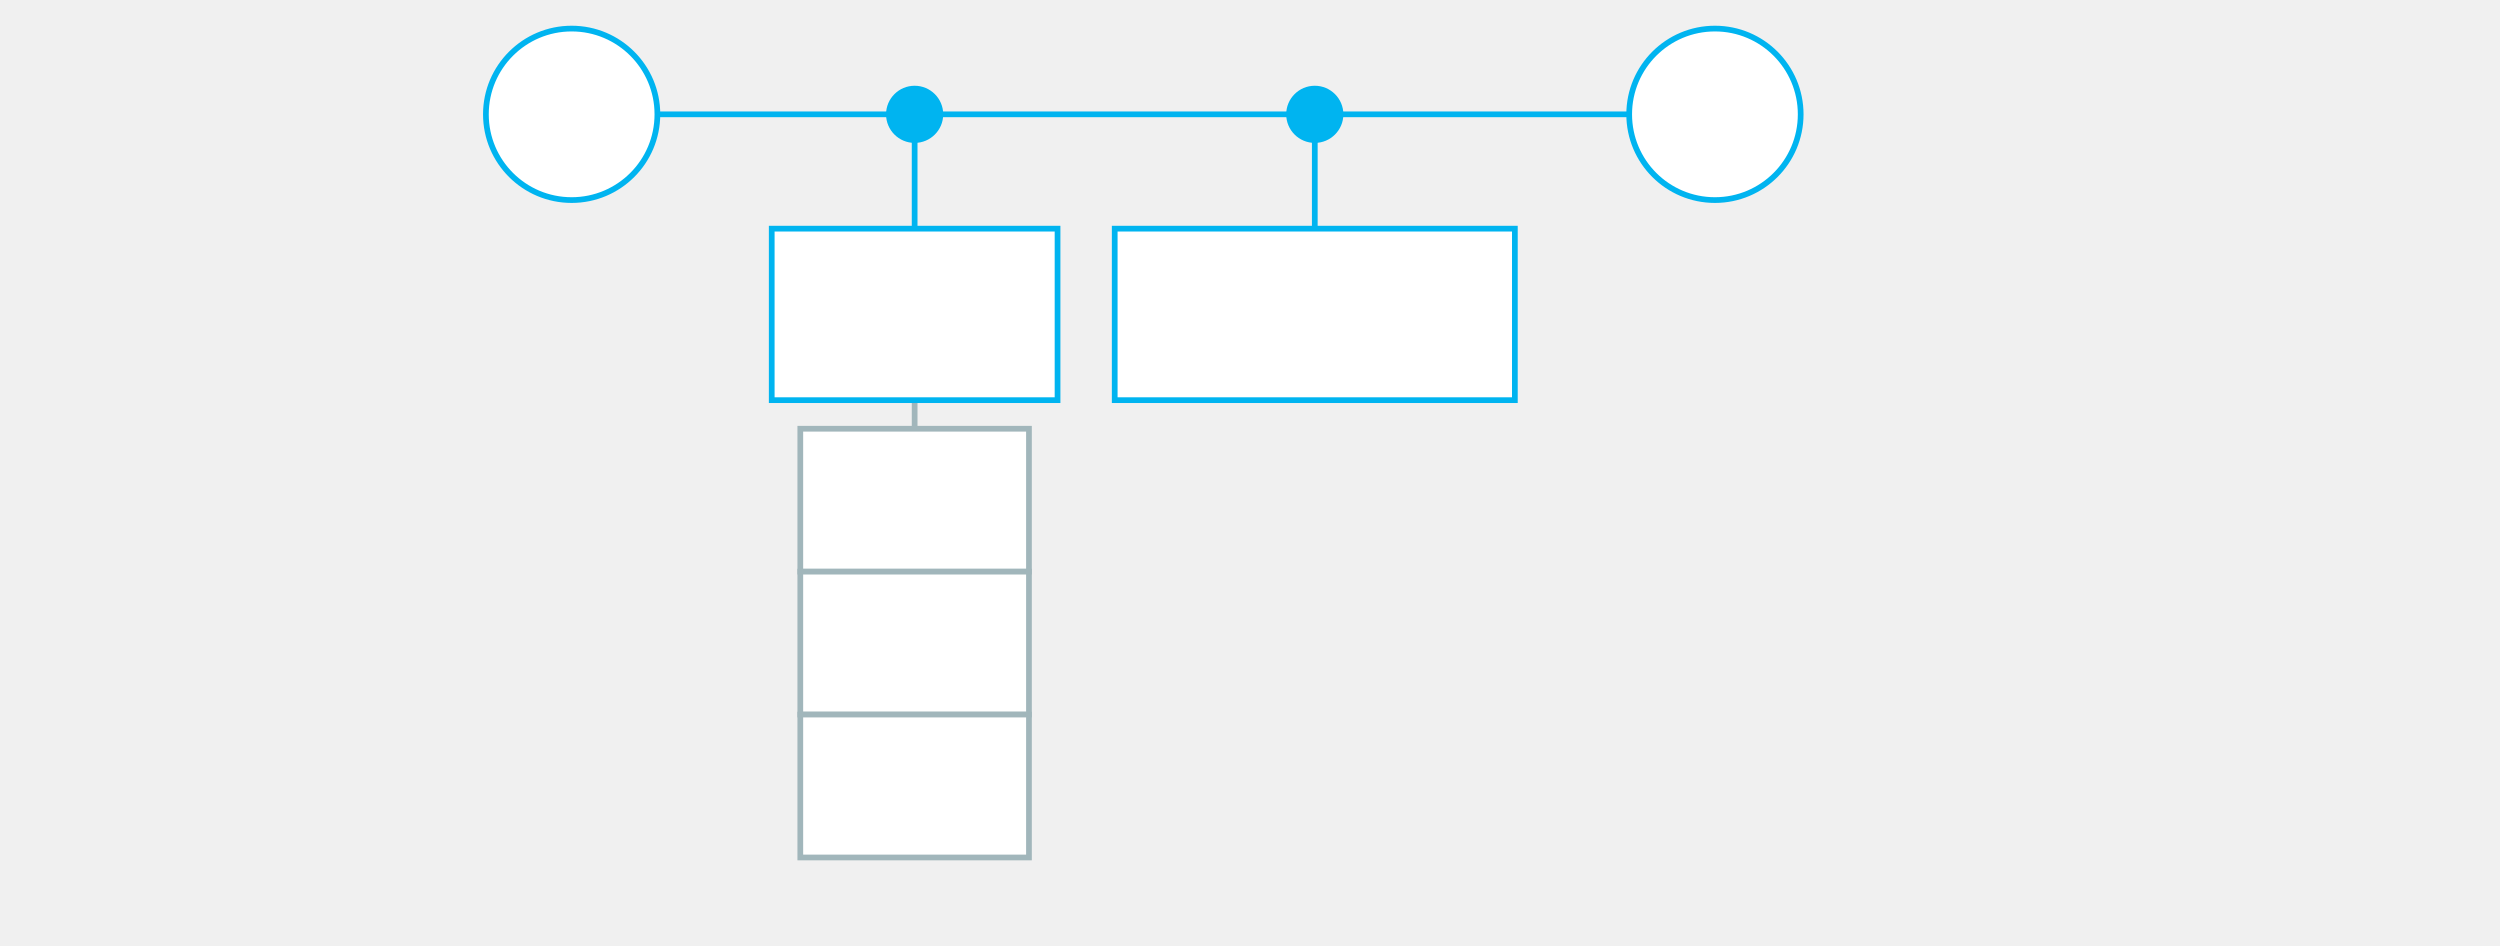
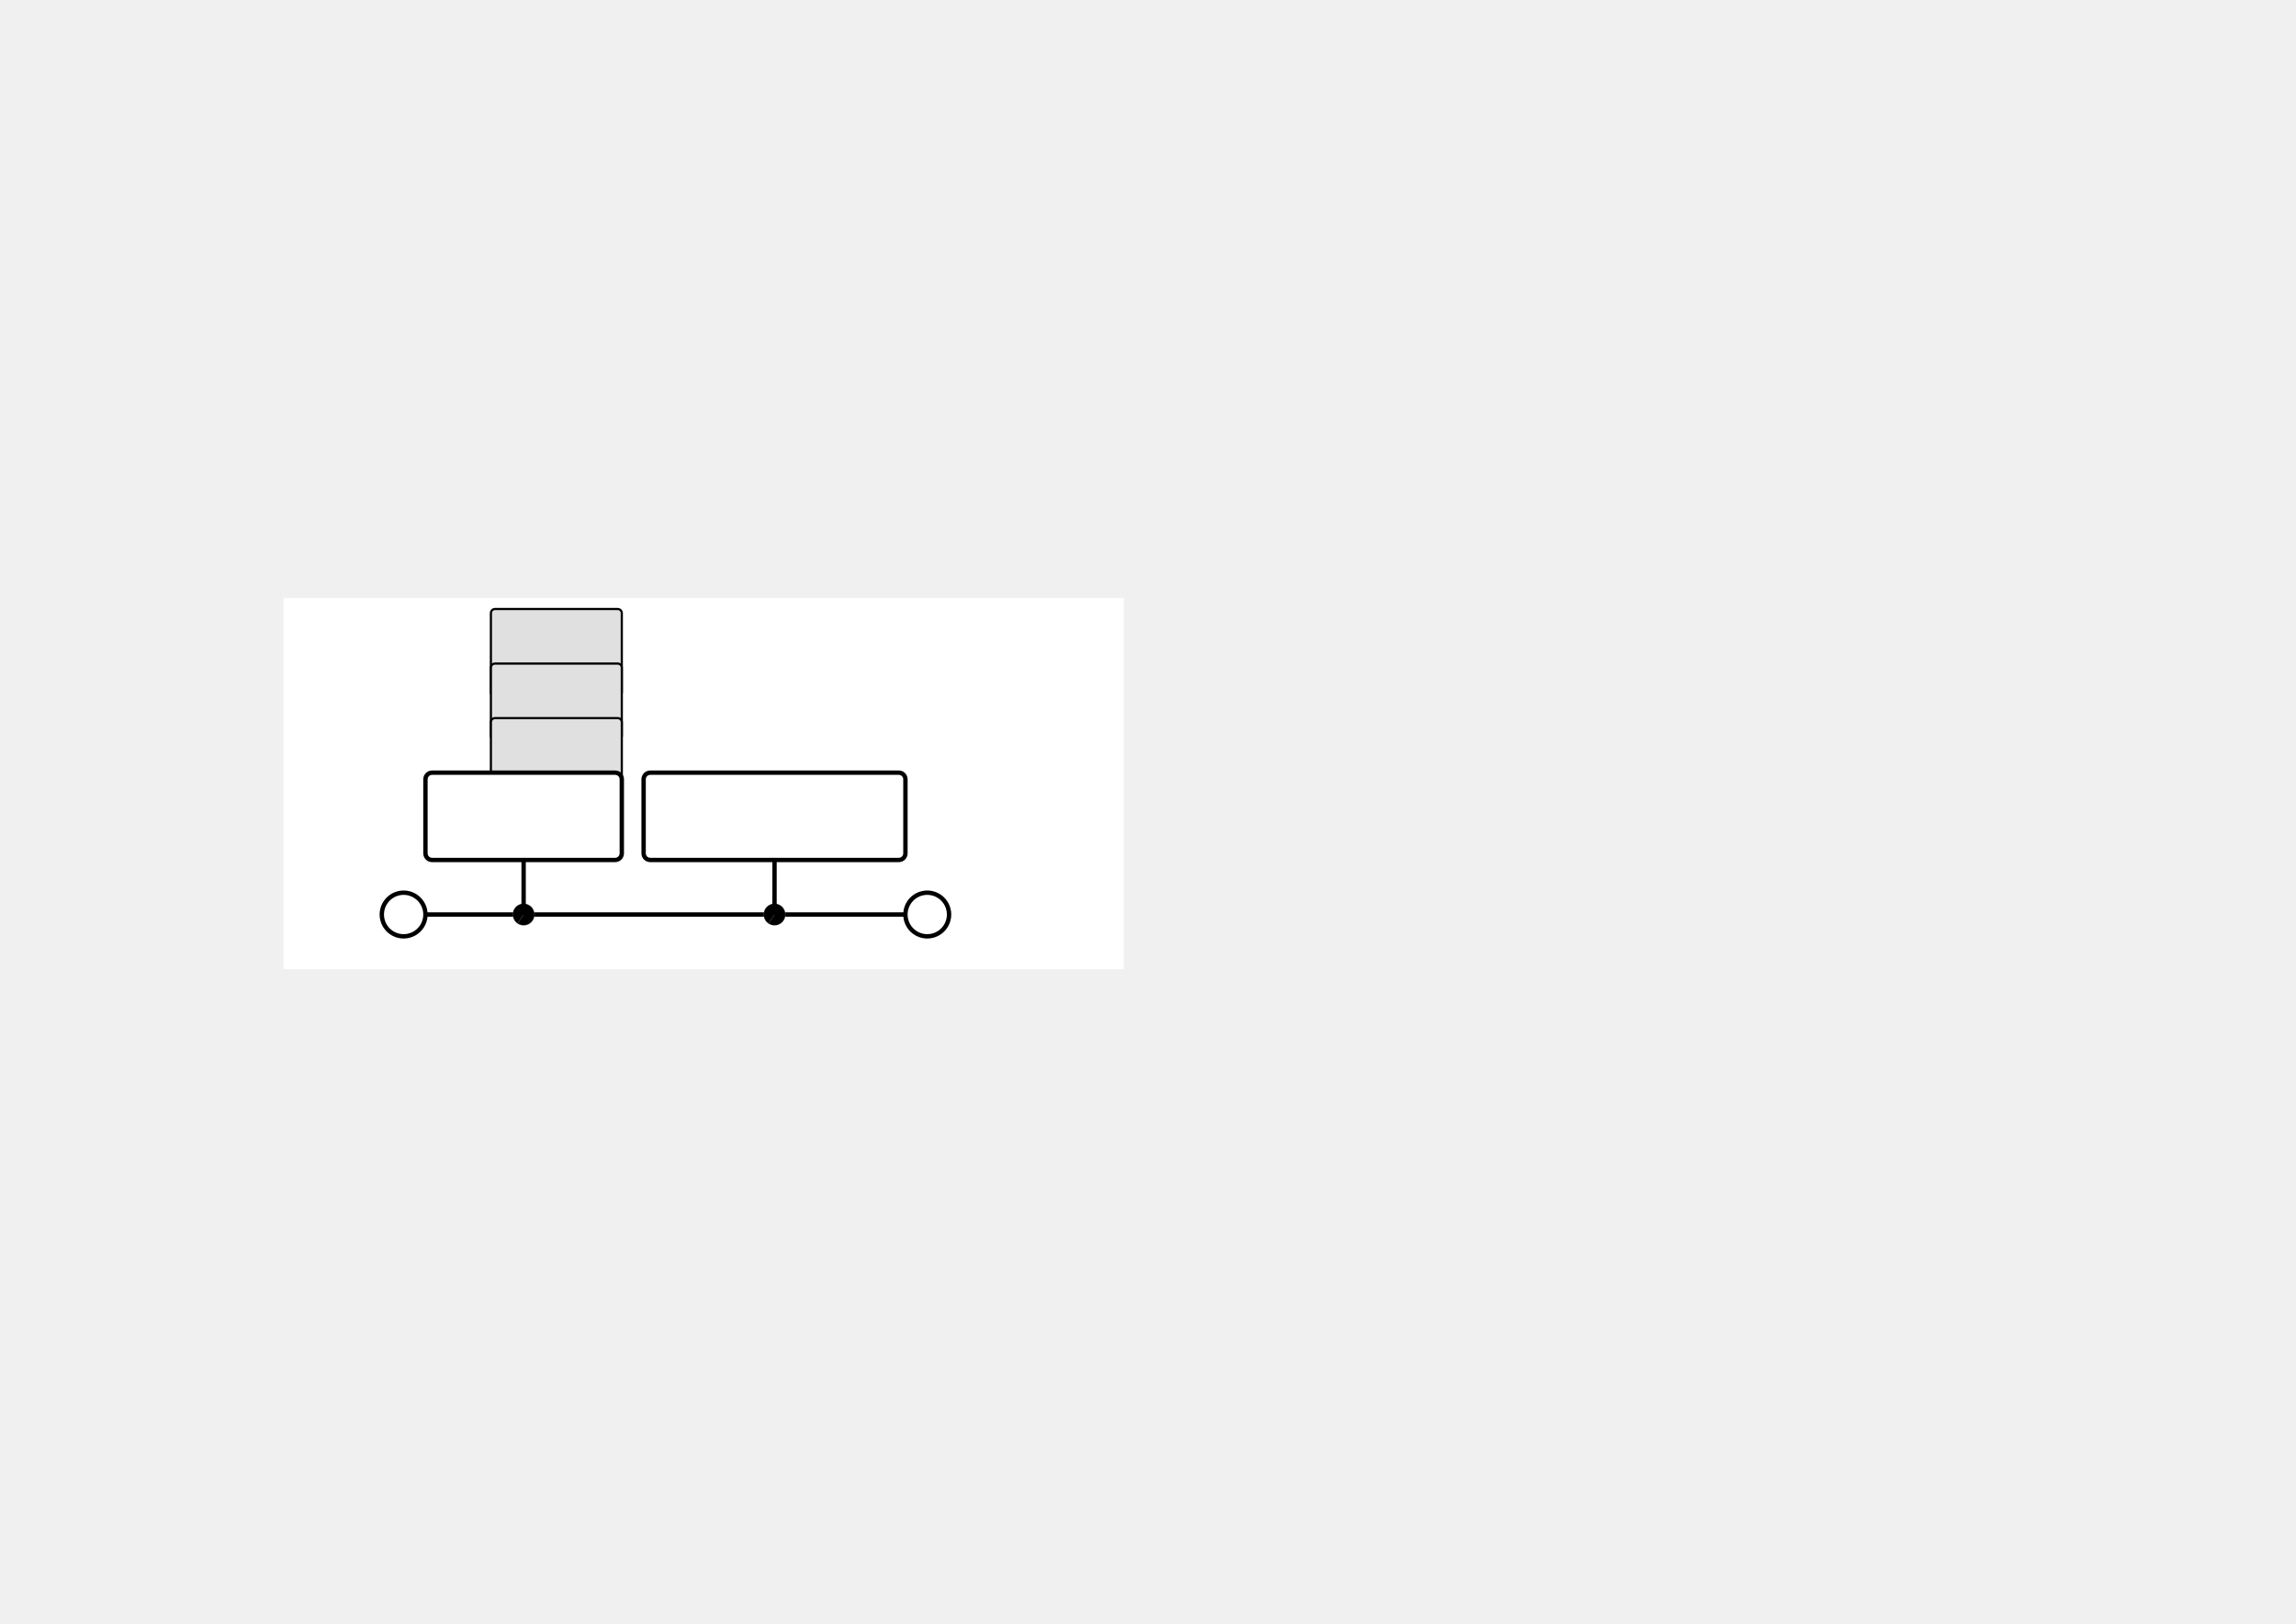
- <svg xmlns="http://www.w3.org/2000/svg" xmlns:xlink="http://www.w3.org/1999/xlink" width="82mm" height="31mm" id="svg1901" version="1.1">
+ <svg xmlns="http://www.w3.org/2000/svg" width="1052.362" height="744.094" id="svg1901" version="1.1">
  <defs id="defs1903" />
-   <g id="layer1" transform="translate(0,-942.5197)">
-     <path style="fill:none;stroke:#a1b6bb;stroke-width:0.709;stroke-linecap:butt;stroke-linejoin:miter;stroke-miterlimit:4;stroke-dasharray:none;stroke-opacity:1" d="m 113.386,992.126 0,3.543" id="path3003-6-5-30" />
-     <path style="fill:none;stroke:#00b4f0;stroke-width:0.709;stroke-linecap:butt;stroke-linejoin:miter;stroke-miterlimit:4;stroke-dasharray:none;stroke-opacity:1" d="m 70.866,956.693 42.913,2e-5 88.189,-4e-5" id="path3003-6" />
-     <circle r="3.543" cy="956.693" cx="113.386" style="color:#000000;display:inline;overflow:visible;visibility:visible;fill:#00b4f0;fill-opacity:1;stroke:none;stroke-width:0.709;stroke-linecap:butt;stroke-linejoin:miter;stroke-miterlimit:4;stroke-dasharray:none;stroke-dashoffset:0;stroke-opacity:1;marker:none;enable-background:accumulate" id="path2997-7" />
-     <circle r="3.543" cy="956.693" cx="162.992" style="color:#000000;display:inline;overflow:visible;visibility:visible;fill:#00b4f0;fill-opacity:1;stroke:none;stroke-width:0.709;stroke-linecap:butt;stroke-linejoin:miter;stroke-miterlimit:4;stroke-dasharray:none;stroke-dashoffset:0;stroke-opacity:1;marker:none;enable-background:accumulate" id="path2997-7-4" />
-     <circle r="10.63" cy="956.693" cx="212.598" style="color:#000000;display:inline;overflow:visible;visibility:visible;fill:#ffffff;fill-opacity:1;stroke:#00b4f0;stroke-width:0.709;stroke-linecap:butt;stroke-linejoin:miter;stroke-miterlimit:4;stroke-dasharray:none;stroke-dashoffset:0;stroke-opacity:1;marker:none;enable-background:accumulate" id="path2997-7-9-2" />
-     <flowRoot xml:space="preserve" id="flowRoot4349" style="font-style:normal;font-weight:normal;font-size:10px;line-height:125%;font-family:Sans;letter-spacing:0px;word-spacing:0px;fill:#000000;fill-opacity:1;stroke:none;stroke-width:1px;stroke-linecap:butt;stroke-linejoin:miter;stroke-opacity:1" transform="translate(-3.543304,878.7402)">
-       <flowRegion id="flowRegion4351">
-         <rect id="rect4353" width="67.323" height="42.52" x="49.606" y="56.693" style="font-size:10px" />
-       </flowRegion>
-       <flowPara id="flowPara4355" />
-     </flowRoot>
-     <g id="g4392" transform="translate(38.97638,152.3623)">
-       <rect y="818.504" x="56.693" height="21.26" width="35.433" id="rect4347" style="color:#000000;display:inline;overflow:visible;visibility:visible;fill:#ffffff;fill-opacity:1;fill-rule:nonzero;stroke:#00b4f0;stroke-width:0.709;stroke-linecap:butt;stroke-linejoin:miter;stroke-miterlimit:4;stroke-dasharray:none;stroke-dashoffset:0;stroke-opacity:1;marker:none;enable-background:accumulate" />
-       <flowRoot transform="translate(2.682164,0.7080694)" id="flowRoot4367" style="font-style:normal;font-variant:normal;font-weight:normal;font-stretch:normal;font-size:6.25px;line-height:125%;font-family:Montserrat;-inkscape-font-specification:'Montserrat, Normal';text-align:start;letter-spacing:0px;word-spacing:0px;writing-mode:lr-tb;text-anchor:start;fill:#000000;fill-opacity:1;stroke:none;stroke-width:1px;stroke-linecap:butt;stroke-linejoin:miter;stroke-opacity:1" xml:space="preserve">
-         <flowRegion id="flowRegion4369">
-           <use height="100%" width="100%" id="use4371" xlink:href="#rect4347" y="0" x="0" />
+   <g id="layer1" transform="translate(0,-308.2677)">
+     <rect style="color:#000000;fill:#ffffff;fill-opacity:1;stroke:#ffffff;stroke-width:1;stroke-linecap:round;stroke-linejoin:miter;stroke-miterlimit:4;stroke-opacity:0.135;stroke-dasharray:2, 1;stroke-dashoffset:0;marker:none;visibility:visible;display:inline;overflow:visible;enable-background:accumulate" id="rect3115" width="385" height="170" x="130" y="274.094" ry="0" transform="translate(0,308.2677)" />
+     <path style="fill:none;stroke:#000000;stroke-width:2;stroke-linecap:butt;stroke-linejoin:miter;stroke-miterlimit:4;stroke-opacity:1;stroke-dasharray:none" d="m 185,727.362 50,0 190,-3e-5" id="path3003" />
+     <g id="g3238" transform="translate(160,2.7294197e-5)">
+       <g transform="translate(50.125,-69.875)" id="g3908-4-9">
+         <rect style="color:#000000;fill:#e0e0e0;fill-opacity:1;fill-rule:nonzero;stroke:#000000;stroke-width:1;stroke-linecap:round;stroke-linejoin:miter;stroke-miterlimit:4;stroke-opacity:1;stroke-dasharray:none;stroke-dashoffset:0;marker:none;visibility:visible;display:inline;overflow:visible;enable-background:accumulate" id="rect3806-4-2-2" width="60" height="40" x="14.875" y="657.237" ry="1.865" rx="1.865" />
+         <flowRoot transform="translate(0.7463689,298.8111)" style="font-size:11px;font-style:normal;font-variant:normal;font-weight:bold;font-stretch:normal;text-align:start;line-height:90%;letter-spacing:0px;word-spacing:0px;writing-mode:lr;text-anchor:start;fill:#000000;fill-opacity:1;stroke:none;font-family:Helvetica Rounded LT Std;-inkscape-font-specification:Helvetica Rounded LT Std Bold" id="flowRoot3808-5-7-2" xml:space="preserve">
+           <flowRegion id="flowRegion3810-5-6-3">
+             <rect style="font-size:11px;font-style:normal;font-variant:normal;font-weight:bold;font-stretch:normal;text-align:start;line-height:90%;writing-mode:lr-tb;text-anchor:start;font-family:Helvetica Rounded LT Std;-inkscape-font-specification:Helvetica Rounded LT Std Bold" y="363.141" x="16.541" height="25.285" width="52.587" id="rect3812-6-6-4" />
+           </flowRegion>
+           <flowPara id="flowPara3820-9-2-0">On</flowPara>
+           <flowPara id="flowPara3942-8-3">Windows</flowPara>
+         </flowRoot>
+       </g>
+       <g transform="translate(50.125,-49.875)" id="g3908-4">
+         <rect style="color:#000000;fill:#e0e0e0;fill-opacity:1;fill-rule:nonzero;stroke:#000000;stroke-width:1;stroke-linecap:round;stroke-linejoin:miter;stroke-miterlimit:4;stroke-opacity:1;stroke-dasharray:none;stroke-dashoffset:0;marker:none;visibility:visible;display:inline;overflow:visible;enable-background:accumulate" id="rect3806-4-2" width="60" height="35" x="14.875" y="662.237" ry="1.865" rx="1.865" />
+         <flowRoot transform="translate(0.7392119,303.0535)" style="font-size:8px;font-style:normal;font-variant:normal;font-weight:bold;font-stretch:normal;text-align:start;line-height:90%;letter-spacing:0px;word-spacing:0px;writing-mode:lr-tb;text-anchor:start;fill:#000000;fill-opacity:1;stroke:none;font-family:Helvetica Rounded LT Std;-inkscape-font-specification:Helvetica Rounded LT Std Bold" id="flowRoot3808-5-7" xml:space="preserve">
+           <flowRegion id="flowRegion3810-5-6">
+             <rect style="font-size:8px;font-style:normal;font-variant:normal;font-weight:bold;font-stretch:normal;text-align:start;line-height:90%;writing-mode:lr-tb;text-anchor:start;font-family:Helvetica Rounded LT Std;-inkscape-font-specification:Helvetica Rounded LT Std Bold" y="363.141" x="16.541" height="25.128" width="44.32" id="rect3812-6-6" />
+           </flowRegion>
+           <flowPara id="flowPara3820-9-2" style="font-size:11px">On</flowPara>
+           <flowPara id="flowPara3942-8" style="font-size:11px">OS X</flowPara>
+         </flowRoot>
+       </g>
+       <g transform="translate(50.125,-29.875)" id="g3908">
+         <rect style="color:#000000;fill:#e0e0e0;fill-opacity:1;fill-rule:nonzero;stroke:#000000;stroke-width:1;stroke-linecap:round;stroke-linejoin:miter;stroke-miterlimit:4;stroke-opacity:1;stroke-dasharray:none;stroke-dashoffset:0;marker:none;visibility:visible;display:inline;overflow:visible;enable-background:accumulate" id="rect3806-4" width="60" height="30" x="14.875" y="667.237" ry="1.865" rx="1.865" />
+         <flowRoot transform="translate(0.718907,308.8111)" style="font-size:8px;font-style:normal;font-variant:normal;font-weight:bold;font-stretch:normal;text-align:start;line-height:90%;letter-spacing:0px;word-spacing:0px;writing-mode:lr-tb;text-anchor:start;fill:#000000;fill-opacity:1;stroke:none;font-family:Helvetica Rounded LT Std;-inkscape-font-specification:Helvetica Rounded LT Std Bold" id="flowRoot3808-5" xml:space="preserve">
+           <flowRegion id="flowRegion3810-5">
+             <rect style="font-size:8px;font-style:normal;font-variant:normal;font-weight:bold;font-stretch:normal;text-align:start;line-height:90%;writing-mode:lr-tb;text-anchor:start;font-family:Helvetica Rounded LT Std;-inkscape-font-specification:Helvetica Rounded LT Std Bold" y="363.141" x="16.541" height="25.128" width="44.32" id="rect3812-6" />
+           </flowRegion>
+           <flowPara id="flowPara3820-9" style="font-size:11px">On</flowPara>
+           <flowPara id="flowPara3942" style="font-size:11px">Linux</flowPara>
+         </flowRoot>
+       </g>
+       <g transform="translate(30,-2.7058031e-6)" id="g3822">
+         <path style="color:#000000;fill:#000000;fill-opacity:1;stroke:#ffffff;stroke-width:1;stroke-linecap:round;stroke-linejoin:miter;stroke-miterlimit:4;stroke-opacity:0.135;stroke-dasharray:2, 1;stroke-dashoffset:0;marker:none;visibility:visible;display:inline;overflow:visible;enable-background:accumulate" id="path3005-2" d="m 19.912,426.719 c -4.211,-2.81 -5.346,-8.501 -2.536,-12.712 2.81,-4.211 8.501,-5.346 12.712,-2.536 4.211,2.81 5.346,8.501 2.536,12.712 -2.809,4.21 -8.499,5.346 -12.709,2.538 L 25,419.094 z" transform="matrix(0.5454983,0,0,0.5454983,36.36254,498.7469)" />
+         <path style="fill:none;stroke:#000000;stroke-width:2;stroke-linecap:butt;stroke-linejoin:miter;stroke-miterlimit:4;stroke-opacity:1;stroke-dasharray:none" d="m 50,419.094 c 0,-15 0,-25.363 0,-25.363" id="path3804" transform="translate(0,308.2677)" />
+       </g>
+       <g transform="translate(4.811386,-12.85395)" id="g3868">
+         <rect style="color:#000000;fill:#ffffff;fill-opacity:1;fill-rule:nonzero;stroke:#000000;stroke-width:2;stroke-linecap:round;stroke-linejoin:miter;stroke-miterlimit:4;stroke-opacity:1;stroke-dasharray:none;stroke-dashoffset:0;marker:none;visibility:visible;display:inline;overflow:visible;enable-background:accumulate" id="rect3806" width="90" height="40" x="30.189" y="675.216" ry="3.03" rx="3.03" />
+         <flowRoot xml:space="preserve" id="flowRoot3808" style="font-size:16px;font-style:normal;font-variant:normal;font-weight:bold;font-stretch:normal;text-align:start;line-height:90%;letter-spacing:0px;word-spacing:0px;writing-mode:lr-tb;text-anchor:start;fill:#000000;fill-opacity:1;stroke:none;font-family:Helvetica Rounded LT Std;-inkscape-font-specification:Helvetica Rounded LT Std Bold" transform="translate(18.36936,319.9919)">
+           <flowRegion id="flowRegion3810">
+             <rect id="rect3812" width="90.278" height="32.084" x="16.541" y="363.141" style="font-size:16px;font-style:normal;font-variant:normal;font-weight:bold;font-stretch:normal;text-align:start;line-height:90%;writing-mode:lr-tb;text-anchor:start;font-family:Helvetica Rounded LT Std;-inkscape-font-specification:Helvetica Rounded LT Std Bold" />
+           </flowRegion>
+           <flowPara id="flowPara3816">Install</flowPara>
+           <flowPara id="flowPara3820">NetBeans</flowPara>
+         </flowRoot>
+       </g>
+     </g>
+     <g id="g3271" transform="translate(160,2.7294197e-5)">
+       <g transform="translate(145,-2.4872322e-5)" id="g3822-0">
+         <path style="color:#000000;fill:#000000;fill-opacity:1;stroke:#ffffff;stroke-width:1;stroke-linecap:round;stroke-linejoin:miter;stroke-miterlimit:4;stroke-opacity:0.135;stroke-dasharray:2, 1;stroke-dashoffset:0;marker:none;visibility:visible;display:inline;overflow:visible;enable-background:accumulate" id="path3005-2-8" d="m 19.912,426.719 c -4.211,-2.81 -5.346,-8.501 -2.536,-12.712 2.81,-4.211 8.501,-5.346 12.712,-2.536 4.211,2.81 5.346,8.501 2.536,12.712 -2.809,4.21 -8.499,5.346 -12.709,2.538 L 25,419.094 z" transform="matrix(0.5454983,0,0,0.5454983,36.36254,498.7469)" />
+         <path style="fill:none;stroke:#000000;stroke-width:2;stroke-linecap:butt;stroke-linejoin:miter;stroke-miterlimit:4;stroke-opacity:1;stroke-dasharray:none" d="m 50,419.094 c 0,-15 0,-25.363 0,-25.363" id="path3804-9" transform="translate(0,308.2677)" />
+       </g>
+       <rect style="color:#000000;fill:#ffffff;fill-opacity:1;fill-rule:nonzero;stroke:#000000;stroke-width:2;stroke-linecap:round;stroke-linejoin:miter;stroke-miterlimit:4;stroke-opacity:1;stroke-dasharray:none;stroke-dashoffset:0;marker:none;visibility:visible;display:inline;overflow:visible;enable-background:accumulate" id="rect3806-0" width="120" height="40" x="135" y="662.362" ry="3.03" rx="3.03" />
+       <flowRoot xml:space="preserve" id="flowRoot3808-3" style="font-size:16px;font-style:normal;font-variant:normal;font-weight:bold;font-stretch:normal;text-align:start;line-height:90%;letter-spacing:0px;word-spacing:0px;writing-mode:lr-tb;text-anchor:start;fill:#000000;fill-opacity:1;stroke:none;font-family:Helvetica Rounded LT Std;-inkscape-font-specification:Helvetica Rounded LT Std Bold" transform="translate(123.1808,307.1379)">
+         <flowRegion id="flowRegion3810-3">
+           <rect id="rect3812-1" width="115.278" height="49.002" x="16.541" y="363.141" style="font-size:16px;font-style:normal;font-variant:normal;font-weight:bold;font-stretch:normal;text-align:start;line-height:90%;writing-mode:lr-tb;text-anchor:start;font-family:Helvetica Rounded LT Std;-inkscape-font-specification:Helvetica Rounded LT Std Bold" />
        </flowRegion>
-         <flowPara id="flowPara4373">Install</flowPara>
-         <flowPara id="flowPara4375">NetBeans</flowPara>
+         <flowPara id="flowPara3462">Install the</flowPara>
+         <flowPara id="flowPara3120">Vaadin Plugin</flowPara>
      </flowRoot>
    </g>
-     <g id="g4392-4" transform="translate(81.49606,152.3623)">
-       <rect y="818.504" x="56.693" height="21.26" width="49.606" id="rect4347-8" style="color:#000000;display:inline;overflow:visible;visibility:visible;fill:#ffffff;fill-opacity:1;fill-rule:nonzero;stroke:#00b4f0;stroke-width:0.709;stroke-linecap:butt;stroke-linejoin:miter;stroke-miterlimit:4;stroke-dasharray:none;stroke-dashoffset:0;stroke-opacity:1;marker:none;enable-background:accumulate" />
-       <flowRoot transform="translate(2.682164,0.7080694)" id="flowRoot4367-1" style="font-style:normal;font-variant:normal;font-weight:normal;font-stretch:normal;font-size:6.25px;line-height:125%;font-family:Montserrat;-inkscape-font-specification:'Montserrat, Normal';text-align:start;letter-spacing:0px;word-spacing:0px;writing-mode:lr-tb;text-anchor:start;fill:#000000;fill-opacity:1;stroke:none;stroke-width:1px;stroke-linecap:butt;stroke-linejoin:miter;stroke-opacity:1" xml:space="preserve">
-         <flowRegion id="flowRegion4369-1">
-           <use height="100%" width="100%" id="use4371-0" xlink:href="#rect4347-8" y="0" x="0" />
-         </flowRegion>
-         <flowPara id="flowPara4373-7">Install the</flowPara>
-         <flowPara id="flowPara4375-8">Vaadin Plugin</flowPara>
-       </flowRoot>
-     </g>
-     <flowRoot transform="translate(-48.96949,130.5586)" id="flowRoot4367-1-7" style="font-style:normal;font-variant:normal;font-weight:200;font-stretch:normal;font-size:7.5px;line-height:100%;font-family:Montserrat;-inkscape-font-specification:'Montserrat, Ultra-Light';text-align:end;letter-spacing:0px;word-spacing:0px;writing-mode:lr-tb;text-anchor:end;fill:#5b686b;fill-opacity:1;stroke:none;stroke-width:1px;stroke-linecap:butt;stroke-linejoin:miter;stroke-opacity:1" xml:space="preserve">
-       <flowRegion id="flowRegion4369-1-5">
-         <use height="100%" width="100%" id="use4371-0-1" xlink:href="#rect4347-8" y="0" x="0" />
+     <path style="color:#000000;fill:#ffffff;fill-opacity:1;stroke:#000000;stroke-width:3.666;stroke-linecap:round;stroke-linejoin:miter;stroke-miterlimit:4;stroke-opacity:1;stroke-dasharray:none;stroke-dashoffset:0;marker:none;visibility:visible;display:inline;overflow:visible;enable-background:accumulate" id="path3005-2-1-8-2" d="m 14.824,434.343 a 18.332,18.332 0 1 1 0.816,0.514" transform="matrix(0.5454983,0,0,0.5454983,411.3625,498.7469)" />
+     <flowRoot xml:space="preserve" id="flowRoot3808-4-1" style="font-size:16px;font-style:normal;font-variant:normal;font-weight:bold;font-stretch:normal;text-align:start;line-height:90%;letter-spacing:0px;word-spacing:0px;writing-mode:lr-tb;text-anchor:start;fill:#000000;fill-opacity:1;stroke:none;font-family:Helvetica Rounded LT Std;-inkscape-font-specification:Helvetica Rounded LT Std Bold" transform="translate(423.4688,347.3998)">
+       <flowRegion id="flowRegion3810-2-4">
+         <rect id="rect3812-0-5" width="85.838" height="45.504" x="16.541" y="363.141" style="font-size:16px;font-style:normal;font-variant:normal;font-weight:bold;font-stretch:normal;text-align:start;line-height:90%;writing-mode:lr-tb;text-anchor:start;font-family:Helvetica Rounded LT Std;-inkscape-font-specification:Helvetica Rounded LT Std Bold" />
      </flowRegion>
-       <flowPara id="flowPara4375-8-3">START</flowPara>
-       <flowPara id="flowPara4462">HERE</flowPara>
+       <flowPara id="flowPara3187">Go</flowPara>
+       <flowPara id="flowPara3227">Create a Project</flowPara>
    </flowRoot>
-     <g id="g4392-0" transform="translate(42.51968,177.1654)">
-       <rect y="818.504" x="56.693" height="17.717" width="28.346" id="rect4347-0" style="color:#000000;display:inline;overflow:visible;visibility:visible;fill:#ffffff;fill-opacity:1;fill-rule:nonzero;stroke:#a1b6bb;stroke-width:0.709;stroke-linecap:butt;stroke-linejoin:miter;stroke-miterlimit:4;stroke-dasharray:none;stroke-dashoffset:0;stroke-opacity:1;marker:none;enable-background:accumulate" />
-       <flowRoot transform="translate(2.682164,1.591953)" id="flowRoot4367-0" style="font-style:normal;font-variant:normal;font-weight:normal;font-stretch:normal;font-size:5px;line-height:100%;font-family:Montserrat;-inkscape-font-specification:'Montserrat, Normal';text-align:start;letter-spacing:0px;word-spacing:0px;writing-mode:lr-tb;text-anchor:start;fill:#000000;fill-opacity:1;stroke:none;stroke-width:1px;stroke-linecap:butt;stroke-linejoin:miter;stroke-opacity:1" xml:space="preserve">
-         <flowRegion id="flowRegion4369-0">
-           <use height="100%" width="100%" id="use4371-01" xlink:href="#rect4347-0" y="0" x="0" />
-         </flowRegion>
-         <flowPara id="flowPara4375-9" style="font-style:normal;font-variant:normal;font-weight:normal;font-stretch:normal;font-size:5px;line-height:100%;font-family:Montserrat;-inkscape-font-specification:'Montserrat, Normal';text-align:start;writing-mode:lr-tb;text-anchor:start">On Windows</flowPara>
-       </flowRoot>
-     </g>
-     <circle r="10.63" cy="956.693" cx="70.866" style="color:#000000;display:inline;overflow:visible;visibility:visible;fill:#ffffff;fill-opacity:1;stroke:#00b4f0;stroke-width:0.709;stroke-linecap:butt;stroke-linejoin:miter;stroke-miterlimit:4;stroke-dasharray:none;stroke-dashoffset:0;stroke-opacity:1;marker:none;enable-background:accumulate" id="path2997-7-9" />
-     <flowRoot xml:space="preserve" id="flowRoot4608" style="font-style:normal;font-variant:normal;font-weight:200;font-stretch:normal;font-size:7.5px;line-height:100%;font-family:Montserrat;-inkscape-font-specification:'Montserrat, Ultra-Light';text-align:start;letter-spacing:0px;word-spacing:0px;writing-mode:lr-tb;text-anchor:start;fill:#00b4f0;fill-opacity:1;stroke:none;stroke-width:1px;stroke-linecap:butt;stroke-linejoin:miter;stroke-opacity:1" transform="translate(-26.49648,921.4414)">
-       <flowRegion id="flowRegion4610">
-         <rect id="rect4612" width="46.063" height="24.803" x="251.575" y="28.346" style="font-style:normal;font-variant:normal;font-weight:200;font-stretch:normal;font-size:7.5px;line-height:100%;font-family:Montserrat;-inkscape-font-specification:'Montserrat, Ultra-Light';text-align:start;writing-mode:lr-tb;text-anchor:start;fill:#00b4f0;fill-opacity:1" />
+     <path style="color:#000000;fill:#ffffff;fill-opacity:1;stroke:#000000;stroke-width:3.666;stroke-linecap:round;stroke-linejoin:miter;stroke-miterlimit:4;stroke-opacity:1;stroke-dasharray:none;stroke-dashoffset:0;marker:none;visibility:visible;display:inline;overflow:visible;enable-background:accumulate" id="path3005-2-1-8-2-7" d="M 14.824,434.343 C 6.403,428.722 4.132,417.34 9.752,408.918 15.372,400.497 26.755,398.226 35.176,403.846 c 8.421,5.62 10.692,17.003 5.072,25.424 -5.412,8.11 -16.225,10.564 -24.608,5.586" transform="matrix(0.5454983,0,0,0.5454983,171.3625,498.7469)" />
+     <flowRoot xml:space="preserve" id="flowRoot3808-4-1-8" style="font-size:16px;font-style:normal;font-variant:normal;font-weight:bold;font-stretch:normal;text-align:end;line-height:90%;letter-spacing:0px;word-spacing:0px;writing-mode:lr-tb;text-anchor:end;fill:#000000;fill-opacity:1;stroke:none;font-family:Helvetica Rounded LT Std;-inkscape-font-specification:Helvetica Rounded LT Std Bold" transform="translate(69.45294,353.6329)">
+       <flowRegion id="flowRegion3810-2-4-5">
+         <rect id="rect3812-0-5-7" width="85.838" height="45.504" x="16.541" y="363.141" style="font-size:16px;font-style:normal;font-variant:normal;font-weight:bold;font-stretch:normal;text-align:end;line-height:90%;writing-mode:lr-tb;text-anchor:end;font-family:Helvetica Rounded LT Std;-inkscape-font-specification:Helvetica Rounded LT Std Bold" />
      </flowRegion>
-       <flowPara id="flowPara4614">GO CREATE A PROJECT</flowPara>
+       <flowPara id="flowPara3227-2">Start</flowPara>
+       <flowPara id="flowPara3142">Here</flowPara>
    </flowRoot>
-     <g id="g4392-0-9" transform="translate(42.51968,194.882)">
-       <rect y="818.504" x="56.693" height="17.717" width="28.346" id="rect4347-0-0" style="color:#000000;display:inline;overflow:visible;visibility:visible;fill:#ffffff;fill-opacity:1;fill-rule:nonzero;stroke:#a1b6bb;stroke-width:0.709;stroke-linecap:butt;stroke-linejoin:miter;stroke-miterlimit:4;stroke-dasharray:none;stroke-dashoffset:0;stroke-opacity:1;marker:none;enable-background:accumulate" />
-       <flowRoot transform="translate(2.682164,0.7080694)" id="flowRoot4367-0-6" style="font-style:normal;font-variant:normal;font-weight:normal;font-stretch:normal;font-size:6.25px;line-height:125%;font-family:Montserrat;-inkscape-font-specification:'Montserrat, Normal';text-align:start;letter-spacing:0px;word-spacing:0px;writing-mode:lr-tb;text-anchor:start;fill:#000000;fill-opacity:1;stroke:none;stroke-width:1px;stroke-linecap:butt;stroke-linejoin:miter;stroke-opacity:1" xml:space="preserve">
-         <flowRegion id="flowRegion4369-0-9">
-           <use height="100%" width="100%" id="use4371-01-0" xlink:href="#rect4347-0-0" y="0" x="0" />
-         </flowRegion>
-         <flowPara id="flowPara4375-9-7" style="font-size:5px">On</flowPara>
-         <flowPara style="font-size:5px" id="flowPara4646">OS X</flowPara>
-       </flowRoot>
-     </g>
-     <g id="g4392-0-9-5" transform="translate(42.51968,212.5985)">
-       <rect y="818.504" x="56.693" height="17.717" width="28.346" id="rect4347-0-0-5" style="color:#000000;display:inline;overflow:visible;visibility:visible;fill:#ffffff;fill-opacity:1;fill-rule:nonzero;stroke:#a1b6bb;stroke-width:0.709;stroke-linecap:butt;stroke-linejoin:miter;stroke-miterlimit:4;stroke-dasharray:none;stroke-dashoffset:0;stroke-opacity:1;marker:none;enable-background:accumulate" />
-       <flowRoot transform="translate(2.682164,0.7080694)" id="flowRoot4367-0-6-3" style="font-style:normal;font-variant:normal;font-weight:normal;font-stretch:normal;font-size:6.25px;line-height:125%;font-family:Montserrat;-inkscape-font-specification:'Montserrat, Normal';text-align:start;letter-spacing:0px;word-spacing:0px;writing-mode:lr-tb;text-anchor:start;fill:#000000;fill-opacity:1;stroke:none;stroke-width:1px;stroke-linecap:butt;stroke-linejoin:miter;stroke-opacity:1" xml:space="preserve">
-         <flowRegion id="flowRegion4369-0-9-0">
-           <use height="100%" width="100%" id="use4371-01-0-2" xlink:href="#rect4347-0-0-5" y="0" x="0" />
-         </flowRegion>
-         <flowPara id="flowPara4375-9-7-1" style="font-size:5px">On</flowPara>
-         <flowPara style="font-size:5px" id="flowPara4646-5">Linux</flowPara>
-       </flowRoot>
-     </g>
-     <path style="fill:none;stroke:#00b4f0;stroke-width:0.709;stroke-linecap:butt;stroke-linejoin:miter;stroke-miterlimit:4;stroke-dasharray:none;stroke-opacity:1" d="m 113.386,956.693 0,14.173" id="path3003-6-5" />
-     <path style="fill:none;stroke:#00b4f0;stroke-width:0.709;stroke-linecap:butt;stroke-linejoin:miter;stroke-miterlimit:4;stroke-dasharray:none;stroke-opacity:1" d="m 162.992,956.693 0,14.173" id="path3003-6-5-3" />
  </g>
</svg>
